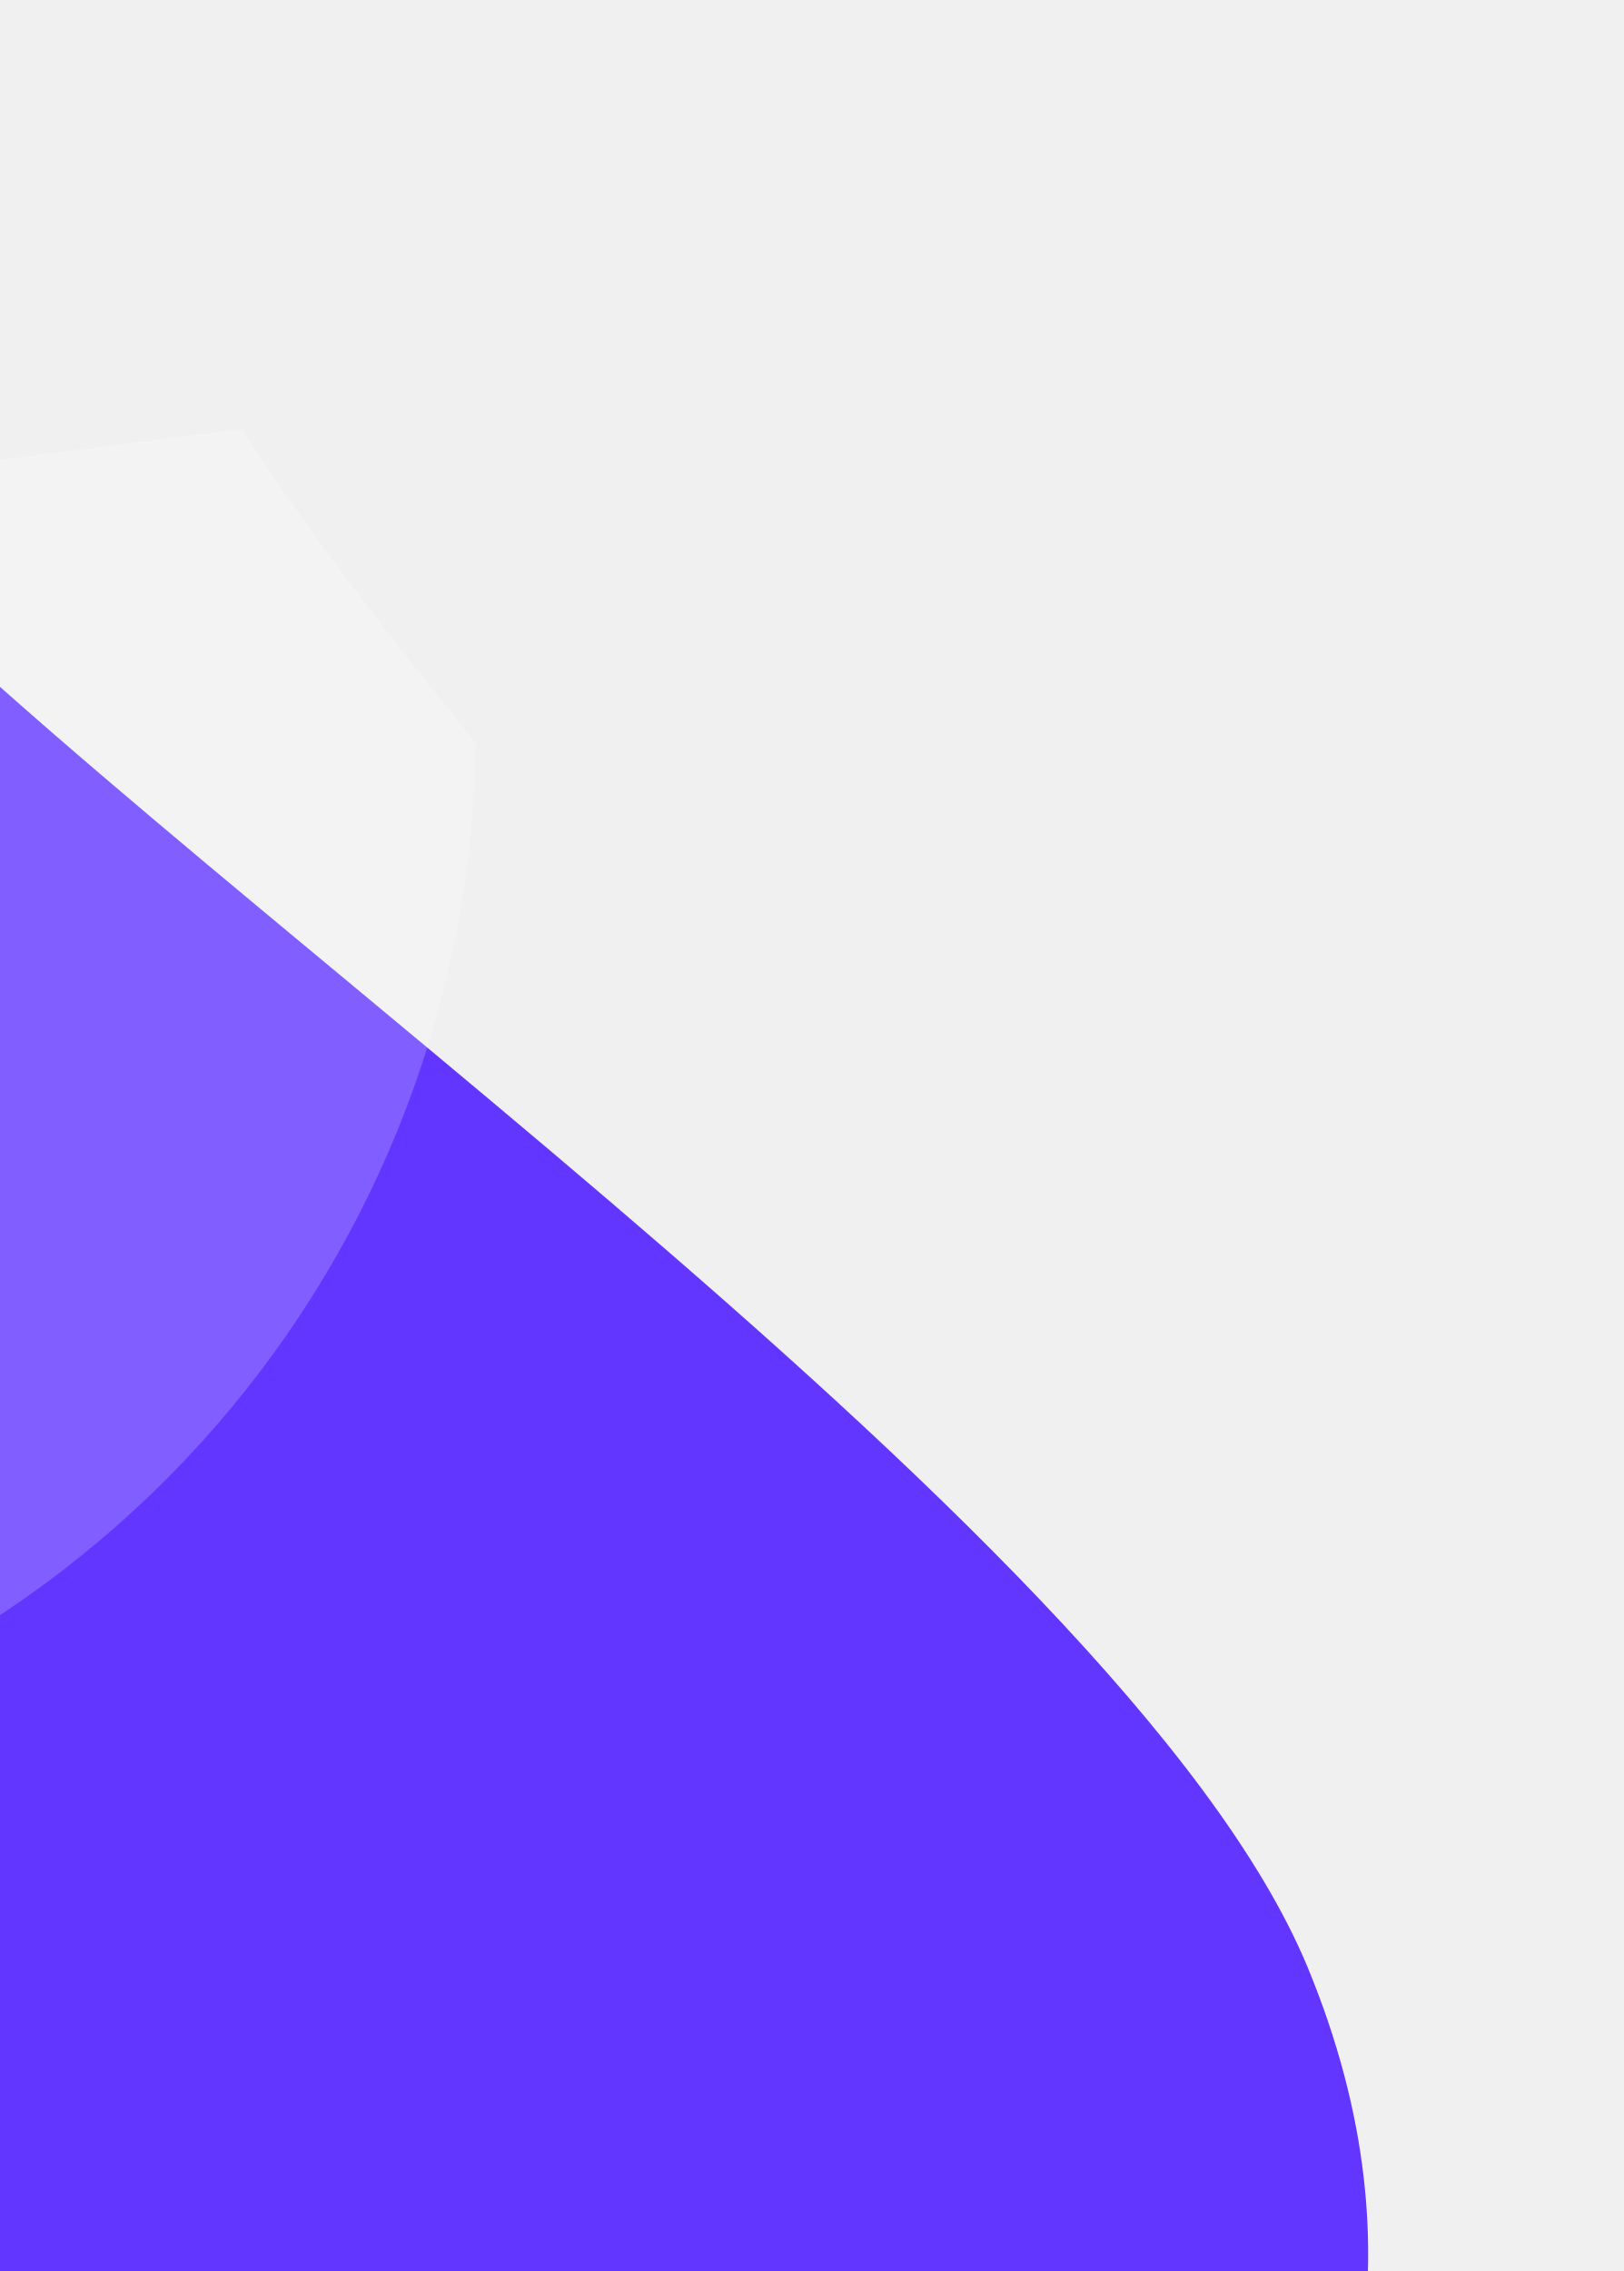
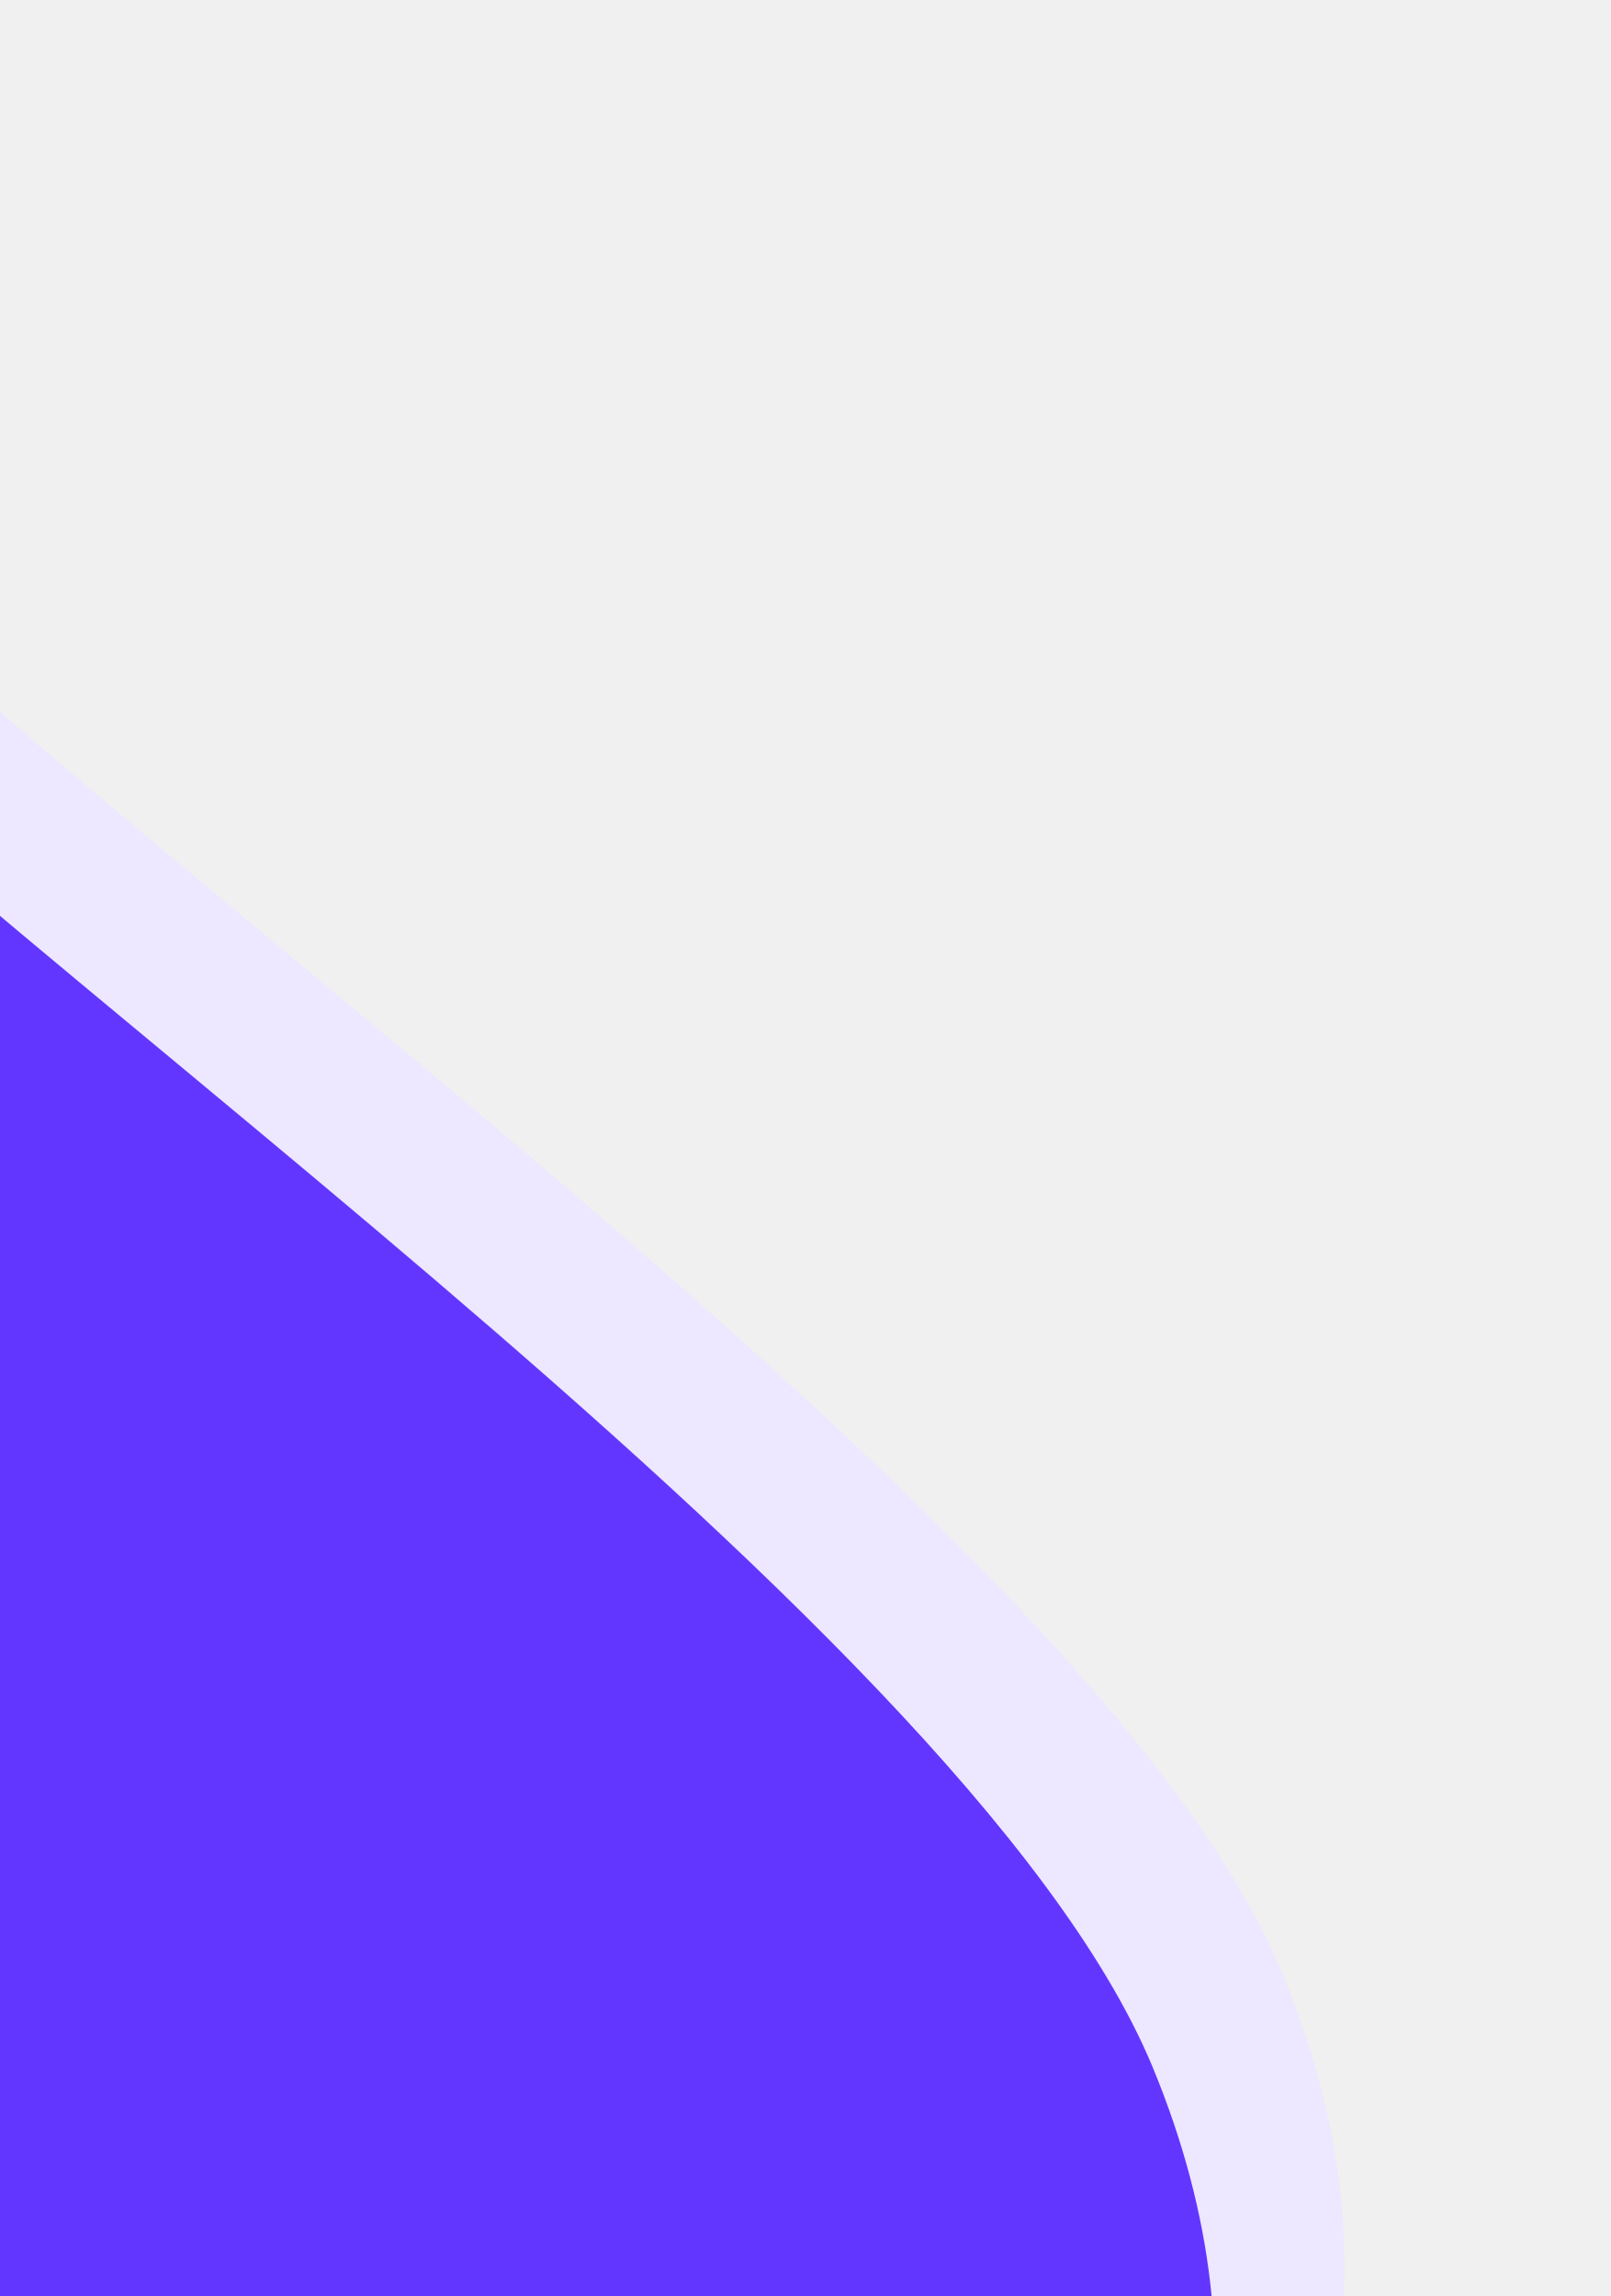
- <svg xmlns="http://www.w3.org/2000/svg" width="409" height="572" fill="none">
-   <path d="M-247.001 190.768-76.304 727.24l418.777-133.248c4.686-27.998 2.443-61.075-13.15-98.688C282.564 383.117 32.517 215.736-47.36 127.245l-199.641 63.523z" fill="#6236FF" />
-   <path opacity=".2" d="m-146.7 134.336 39.797 313.614A266.85 266.85 0 0 0 54.352 359.2a266.965 266.965 0 0 0 65.462-172.059c-24.447-30.137-45.246-57.313-58.796-79.164L-146.7 134.336z" fill="#fff" />
+ <svg xmlns="http://www.w3.org/2000/svg" width="399" height="569" viewBox="0 0 399 569" fill="none">
+   <path d="M-264.448 181.249L-92.03 723.131L330.97 588.539C335.703 560.259 333.438 526.849 317.687 488.857C270.457 375.538 17.888 206.469 -62.794 117.086L-264.448 181.249Z" fill="#EDE7FF" />
+   <path d="M-296.586 204.481L-124.167 746.363L298.832 611.771C303.565 583.491 301.3 550.081 285.55 512.089C238.319 398.77 -14.25 229.701 -94.932 140.318L-296.586 204.481Z" fill="#6236FF" />
+   <path d="M-296.586 251.938L-124.168 793.82L298.832 659.228C303.565 630.948 301.299 597.538 285.549 559.546C238.318 446.227 -14.25 277.158 -94.933 187.775L-296.586 251.938Z" fill="#6236FF" />
</svg>
